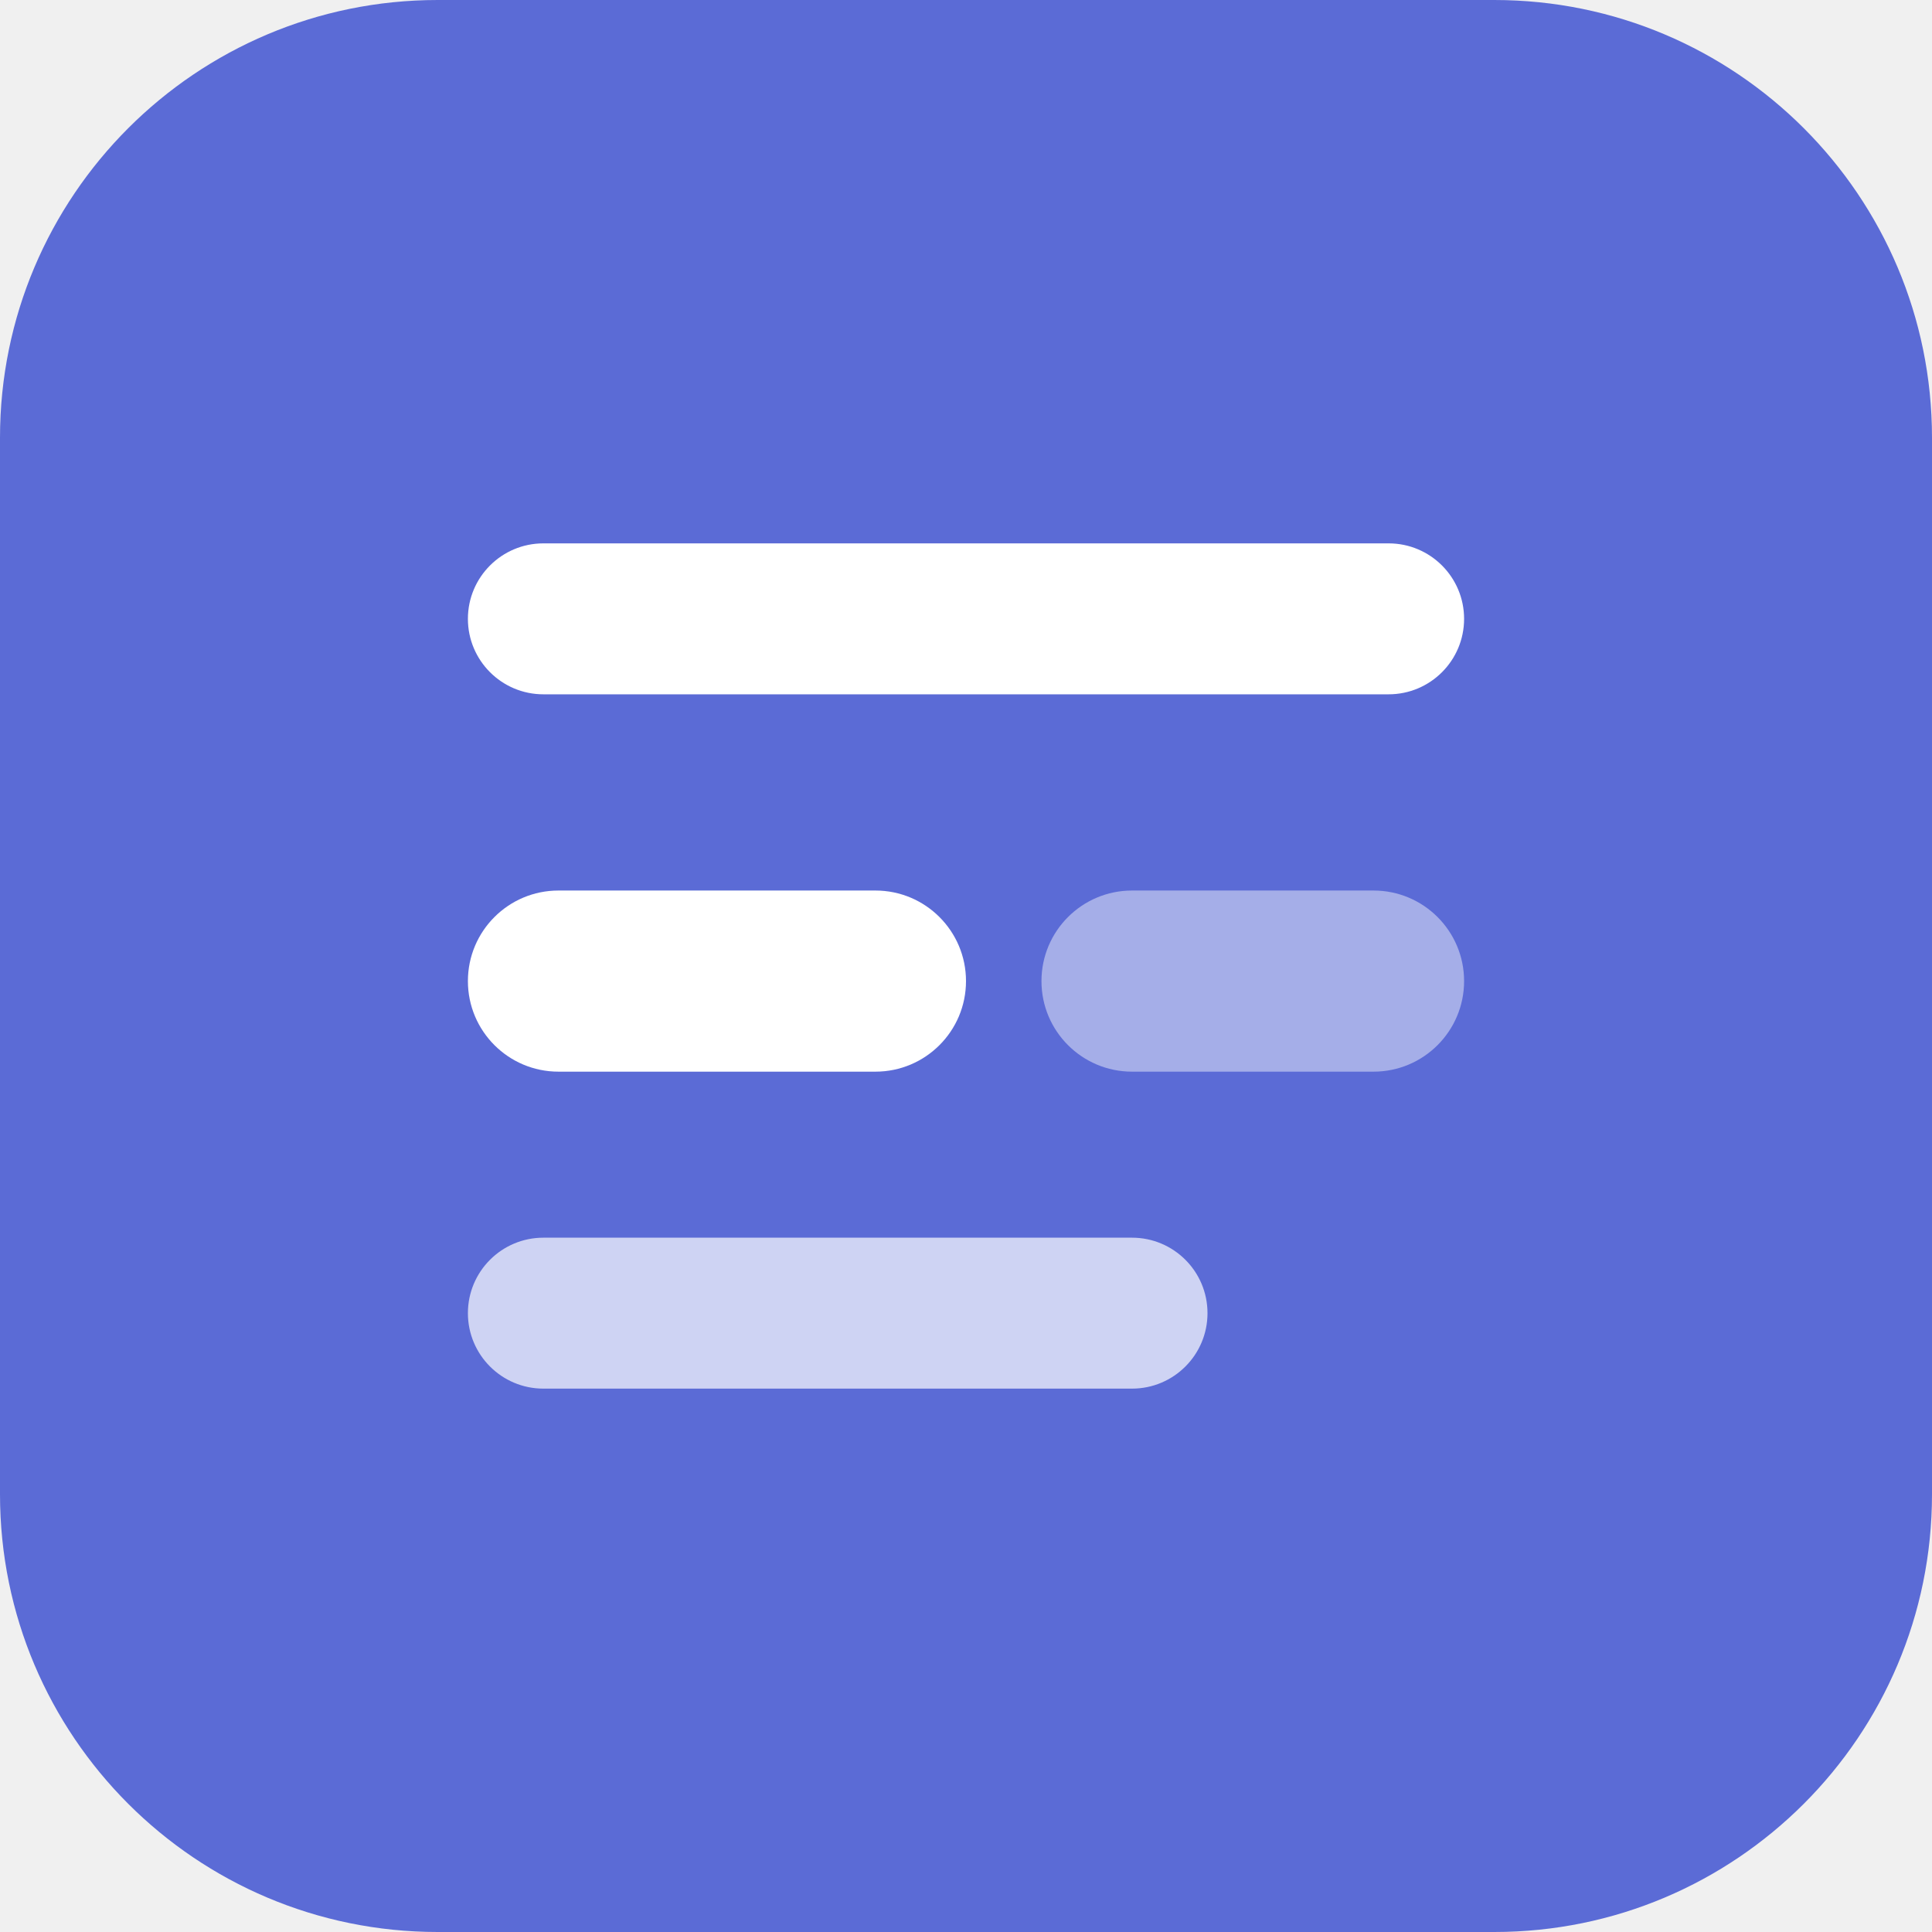
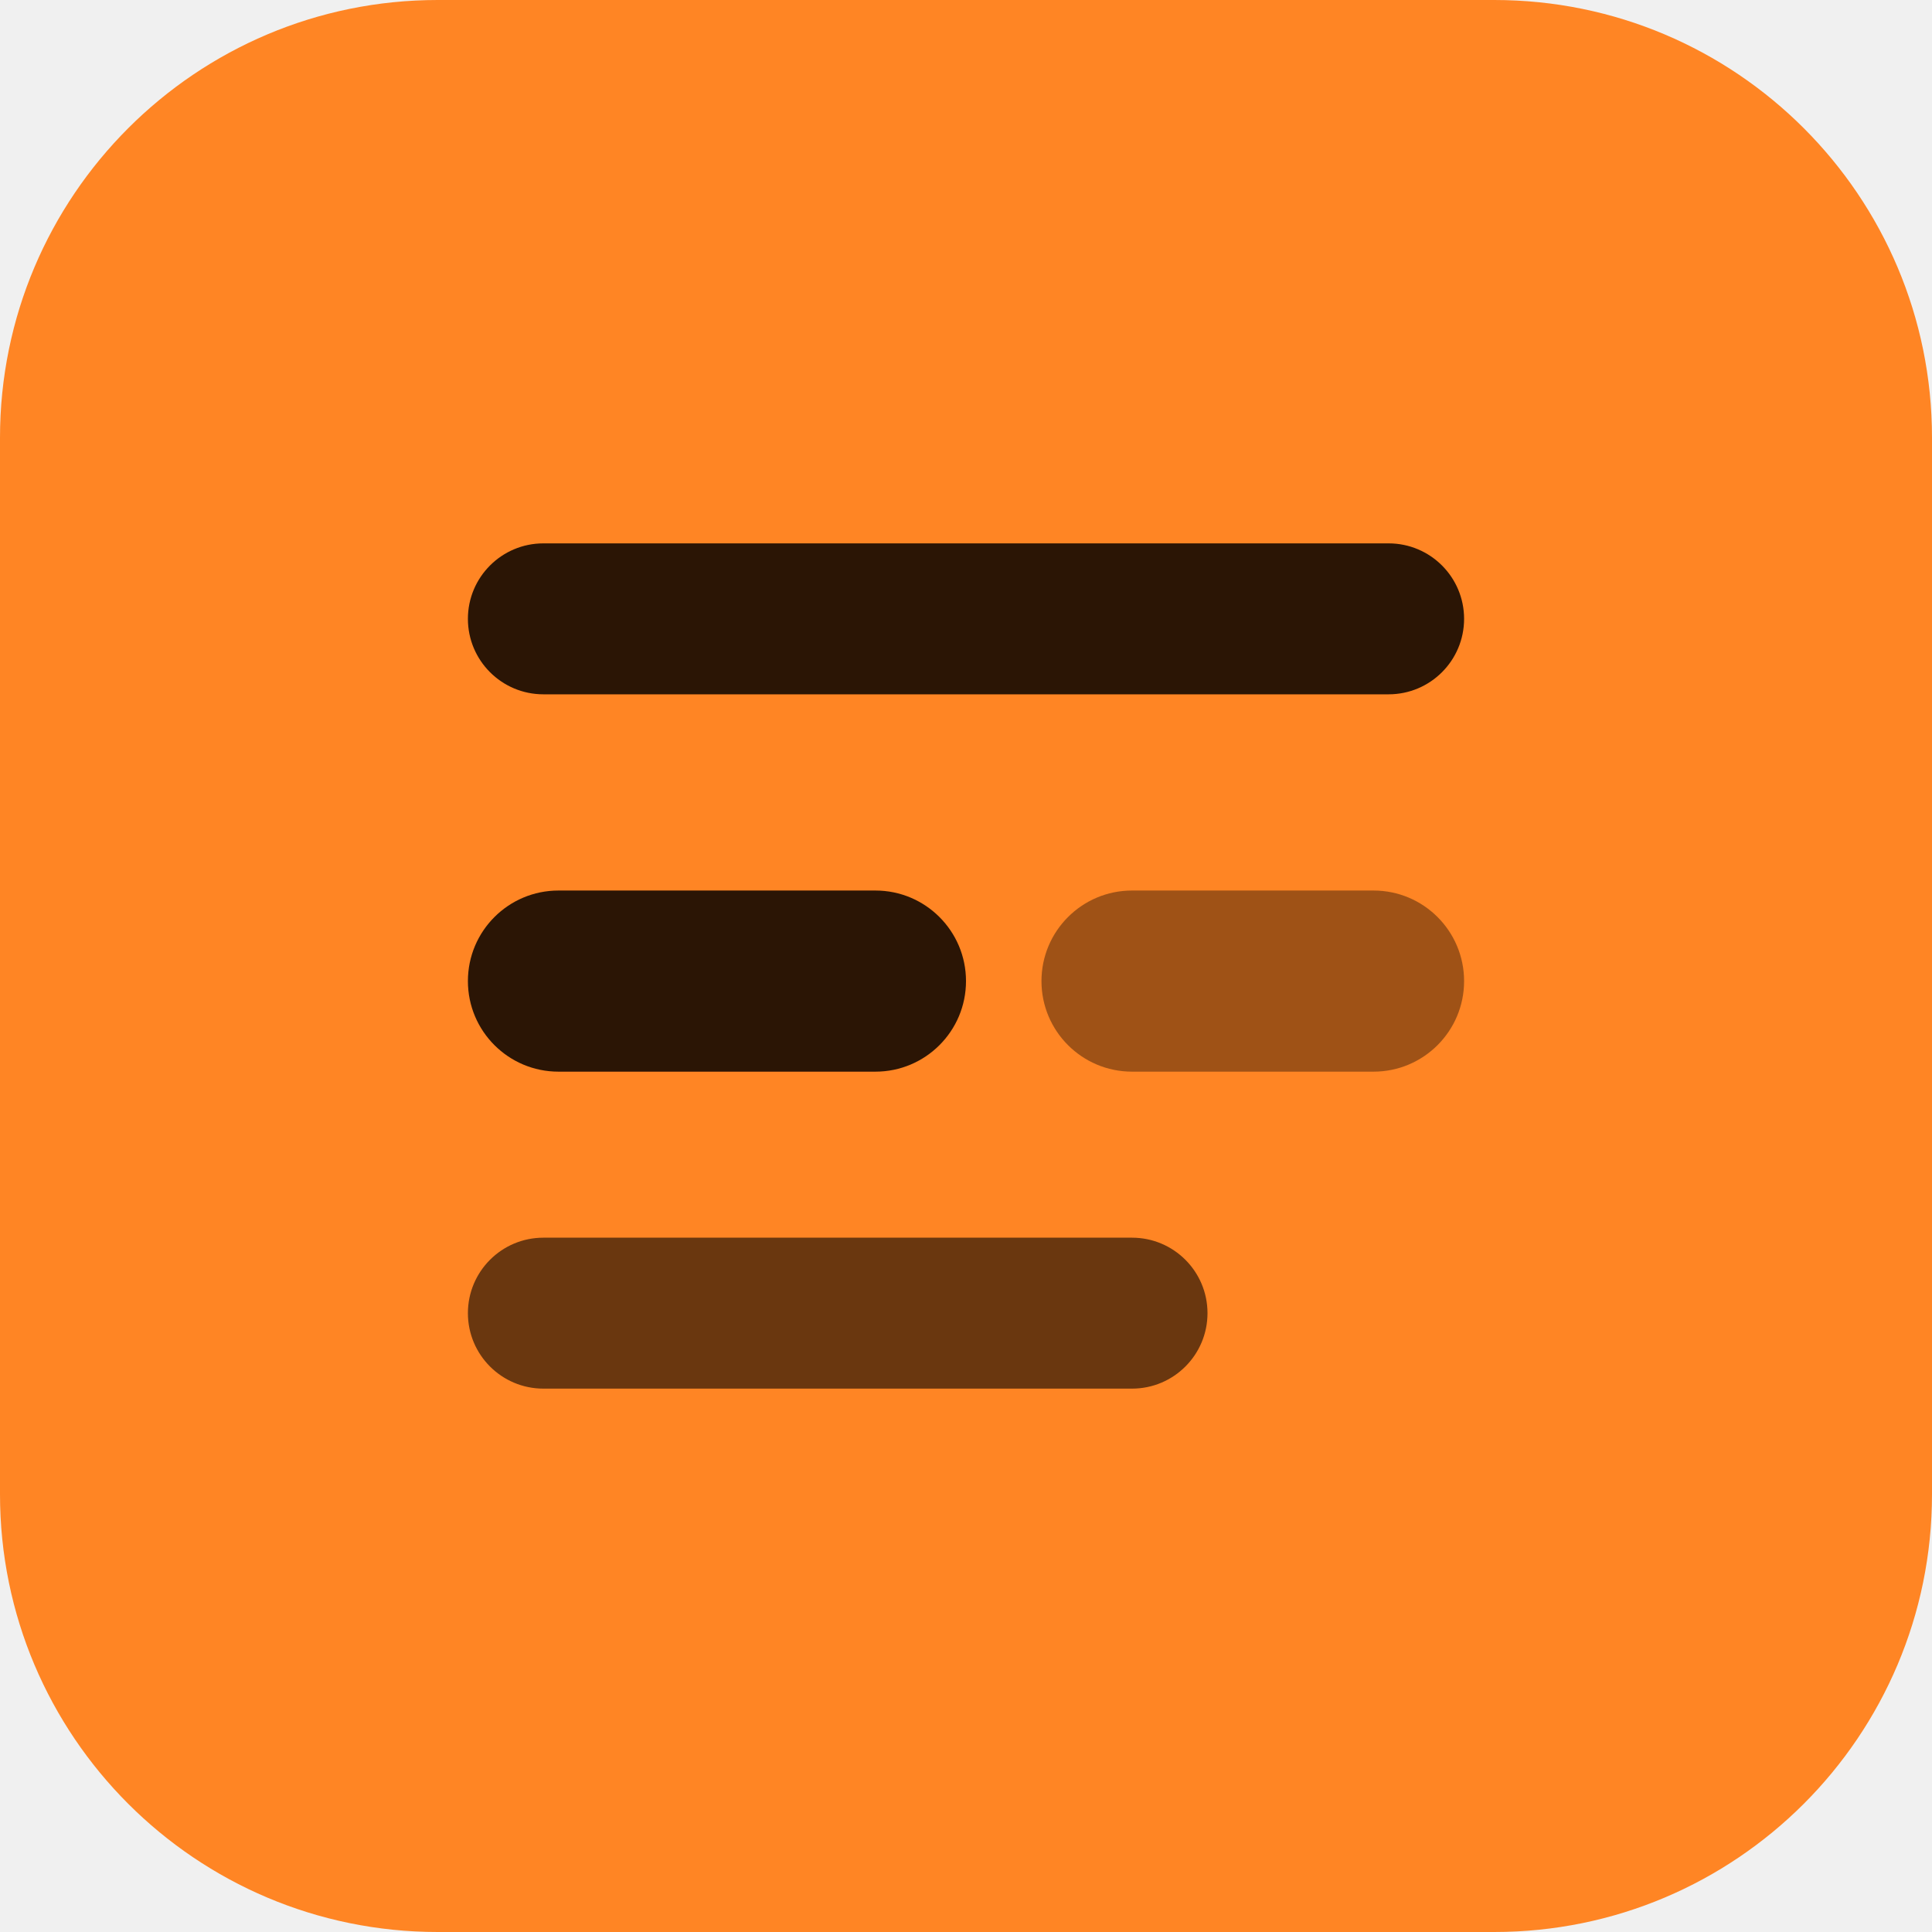
<svg xmlns="http://www.w3.org/2000/svg" width="256" height="256" viewBox="0 0 256 256">
-   <style>
-     .bg { fill: #5B6BD6; }
-     .ln { fill: #FFFFFF; }
-     @media (prefers-color-scheme: dark) {
-       .bg { fill: #8290F5; }
-       .ln { fill: #16161C; }
-     }
-   </style>
-   <rect class="bg" x="0" y="0" width="256" height="256" rx="58" />
-   <g class="ln">
+   <rect fill="#FF8524" x="0" y="0" width="256" height="256" rx="58" />
+   <g fill="#2B1505">
    <rect x="62" y="72" width="132" height="20" rx="10" />
    <rect x="62" y="118" width="66" height="24" rx="12" />
    <rect x="138" y="118" width="56" height="24" rx="12" opacity=".45" />
    <rect x="62" y="164" width="98" height="20" rx="10" opacity=".7" />
  </g>
</svg>
